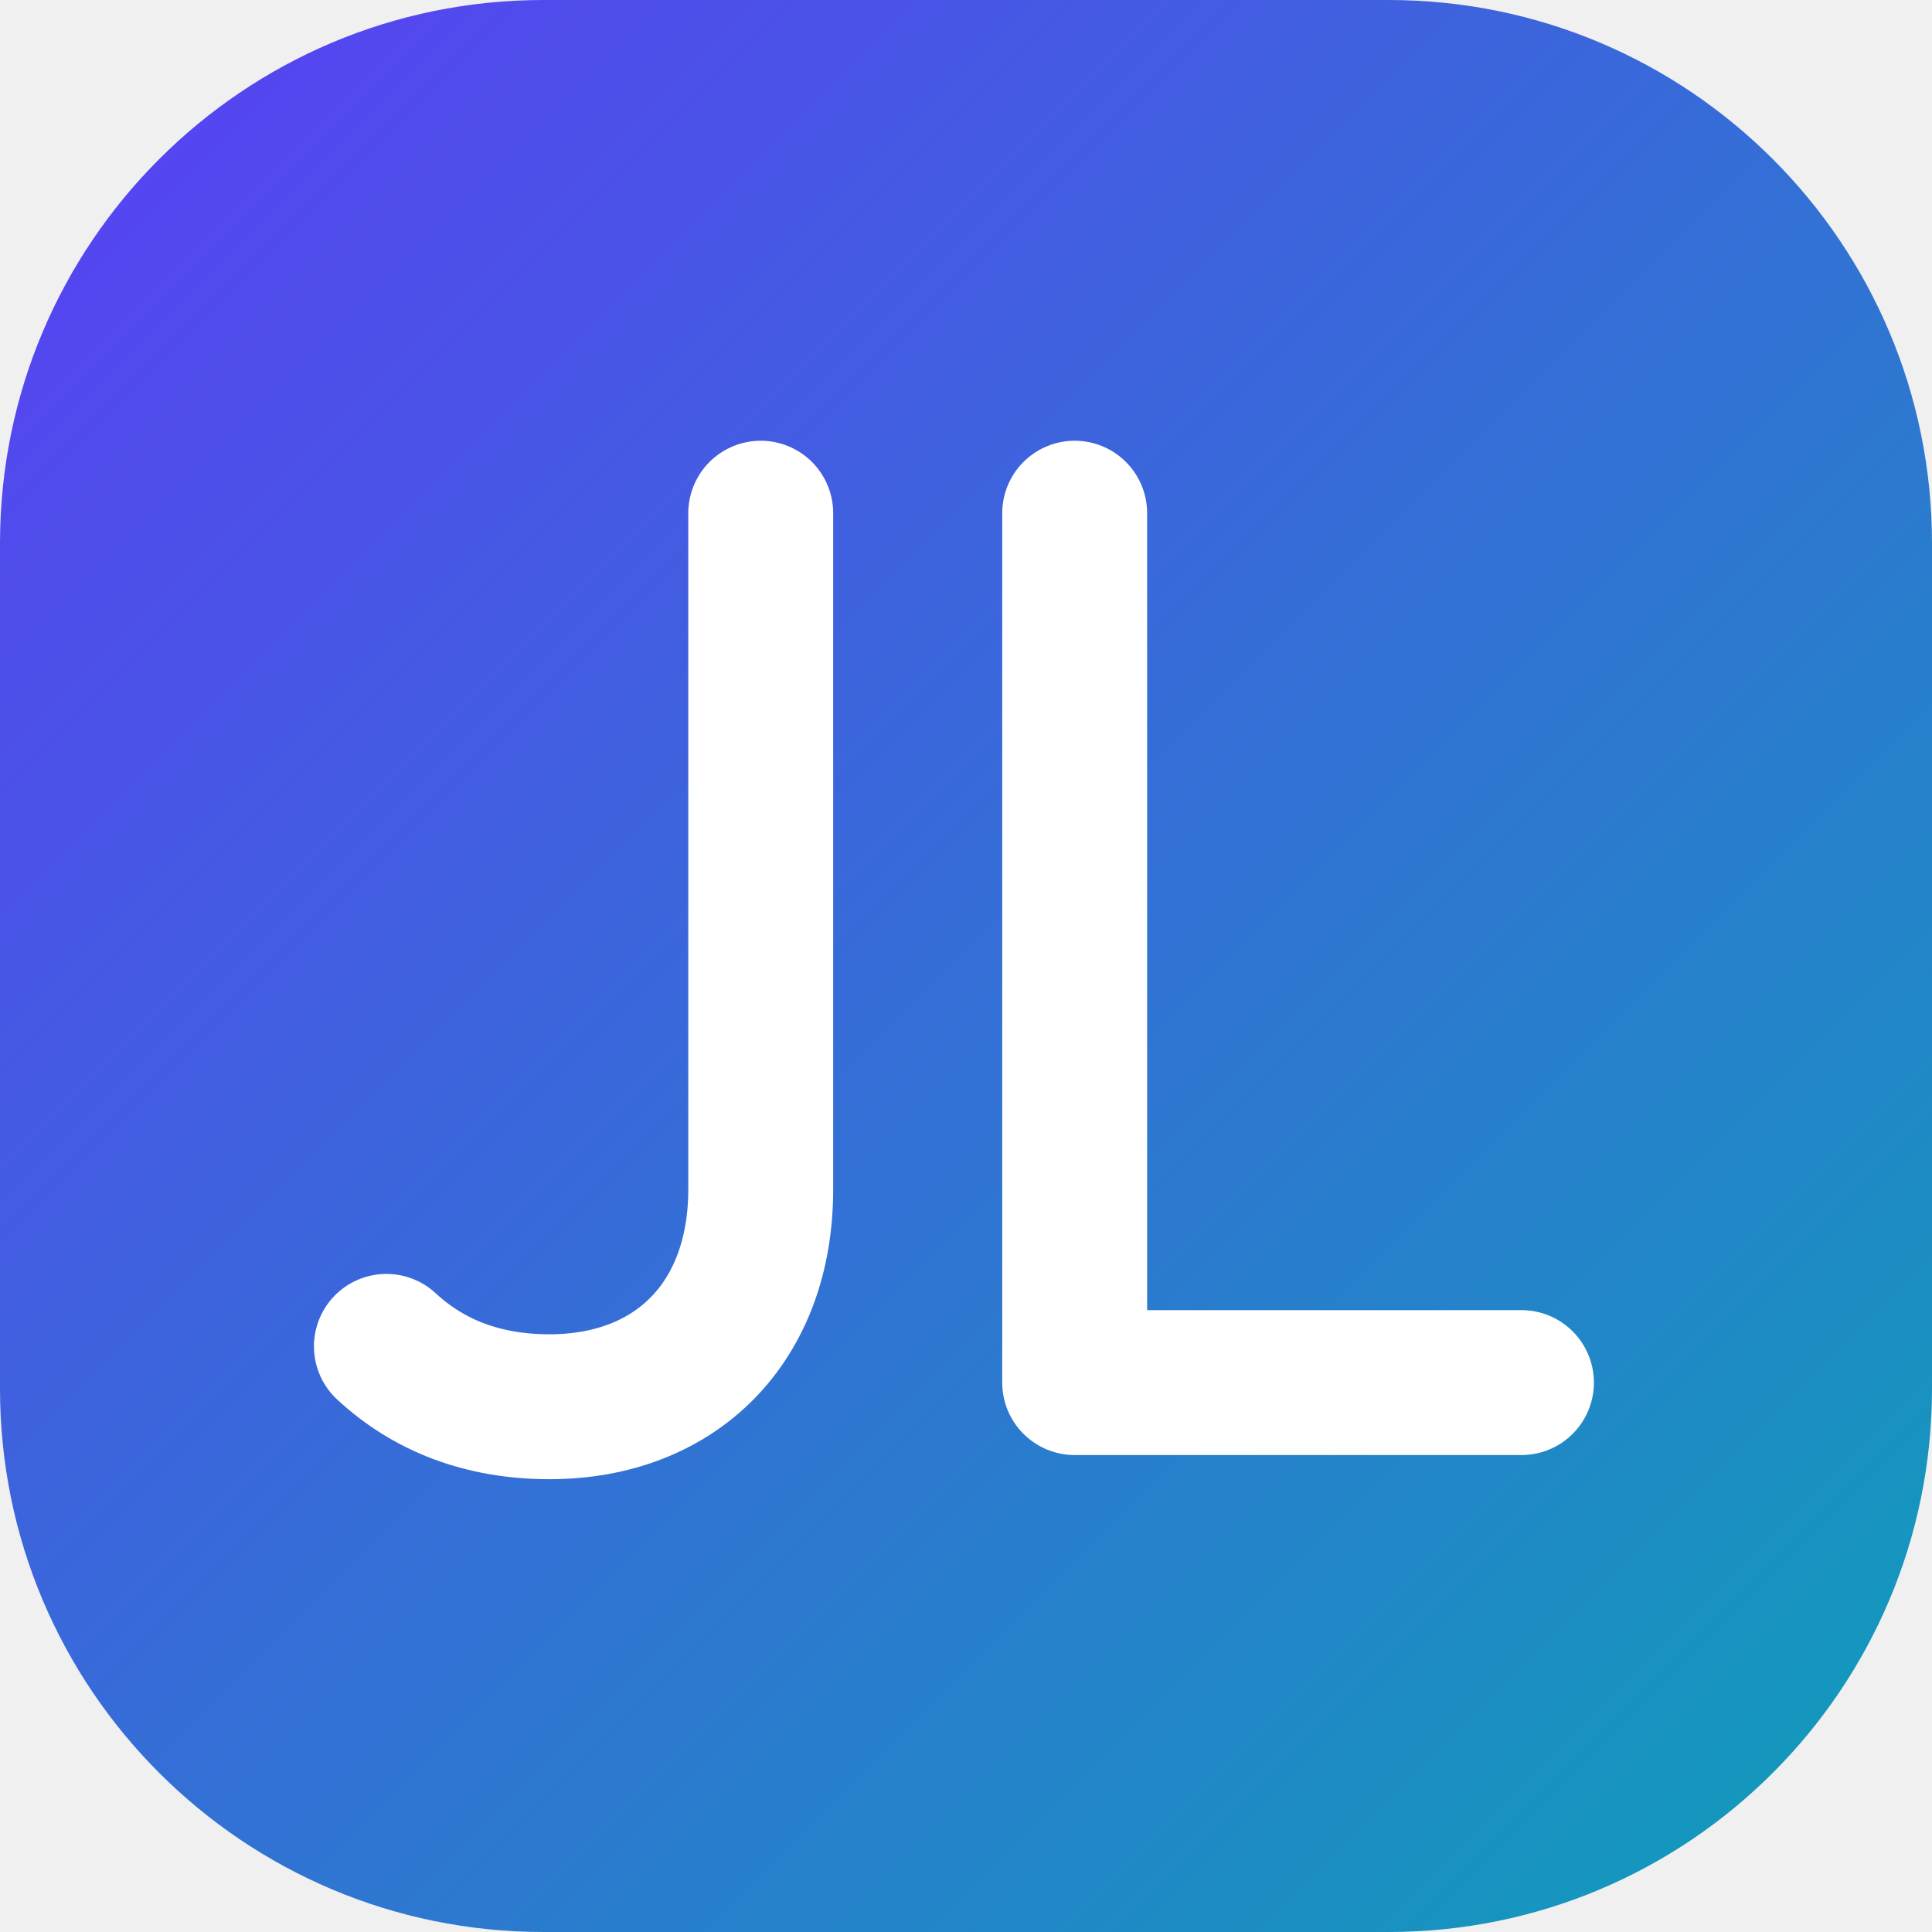
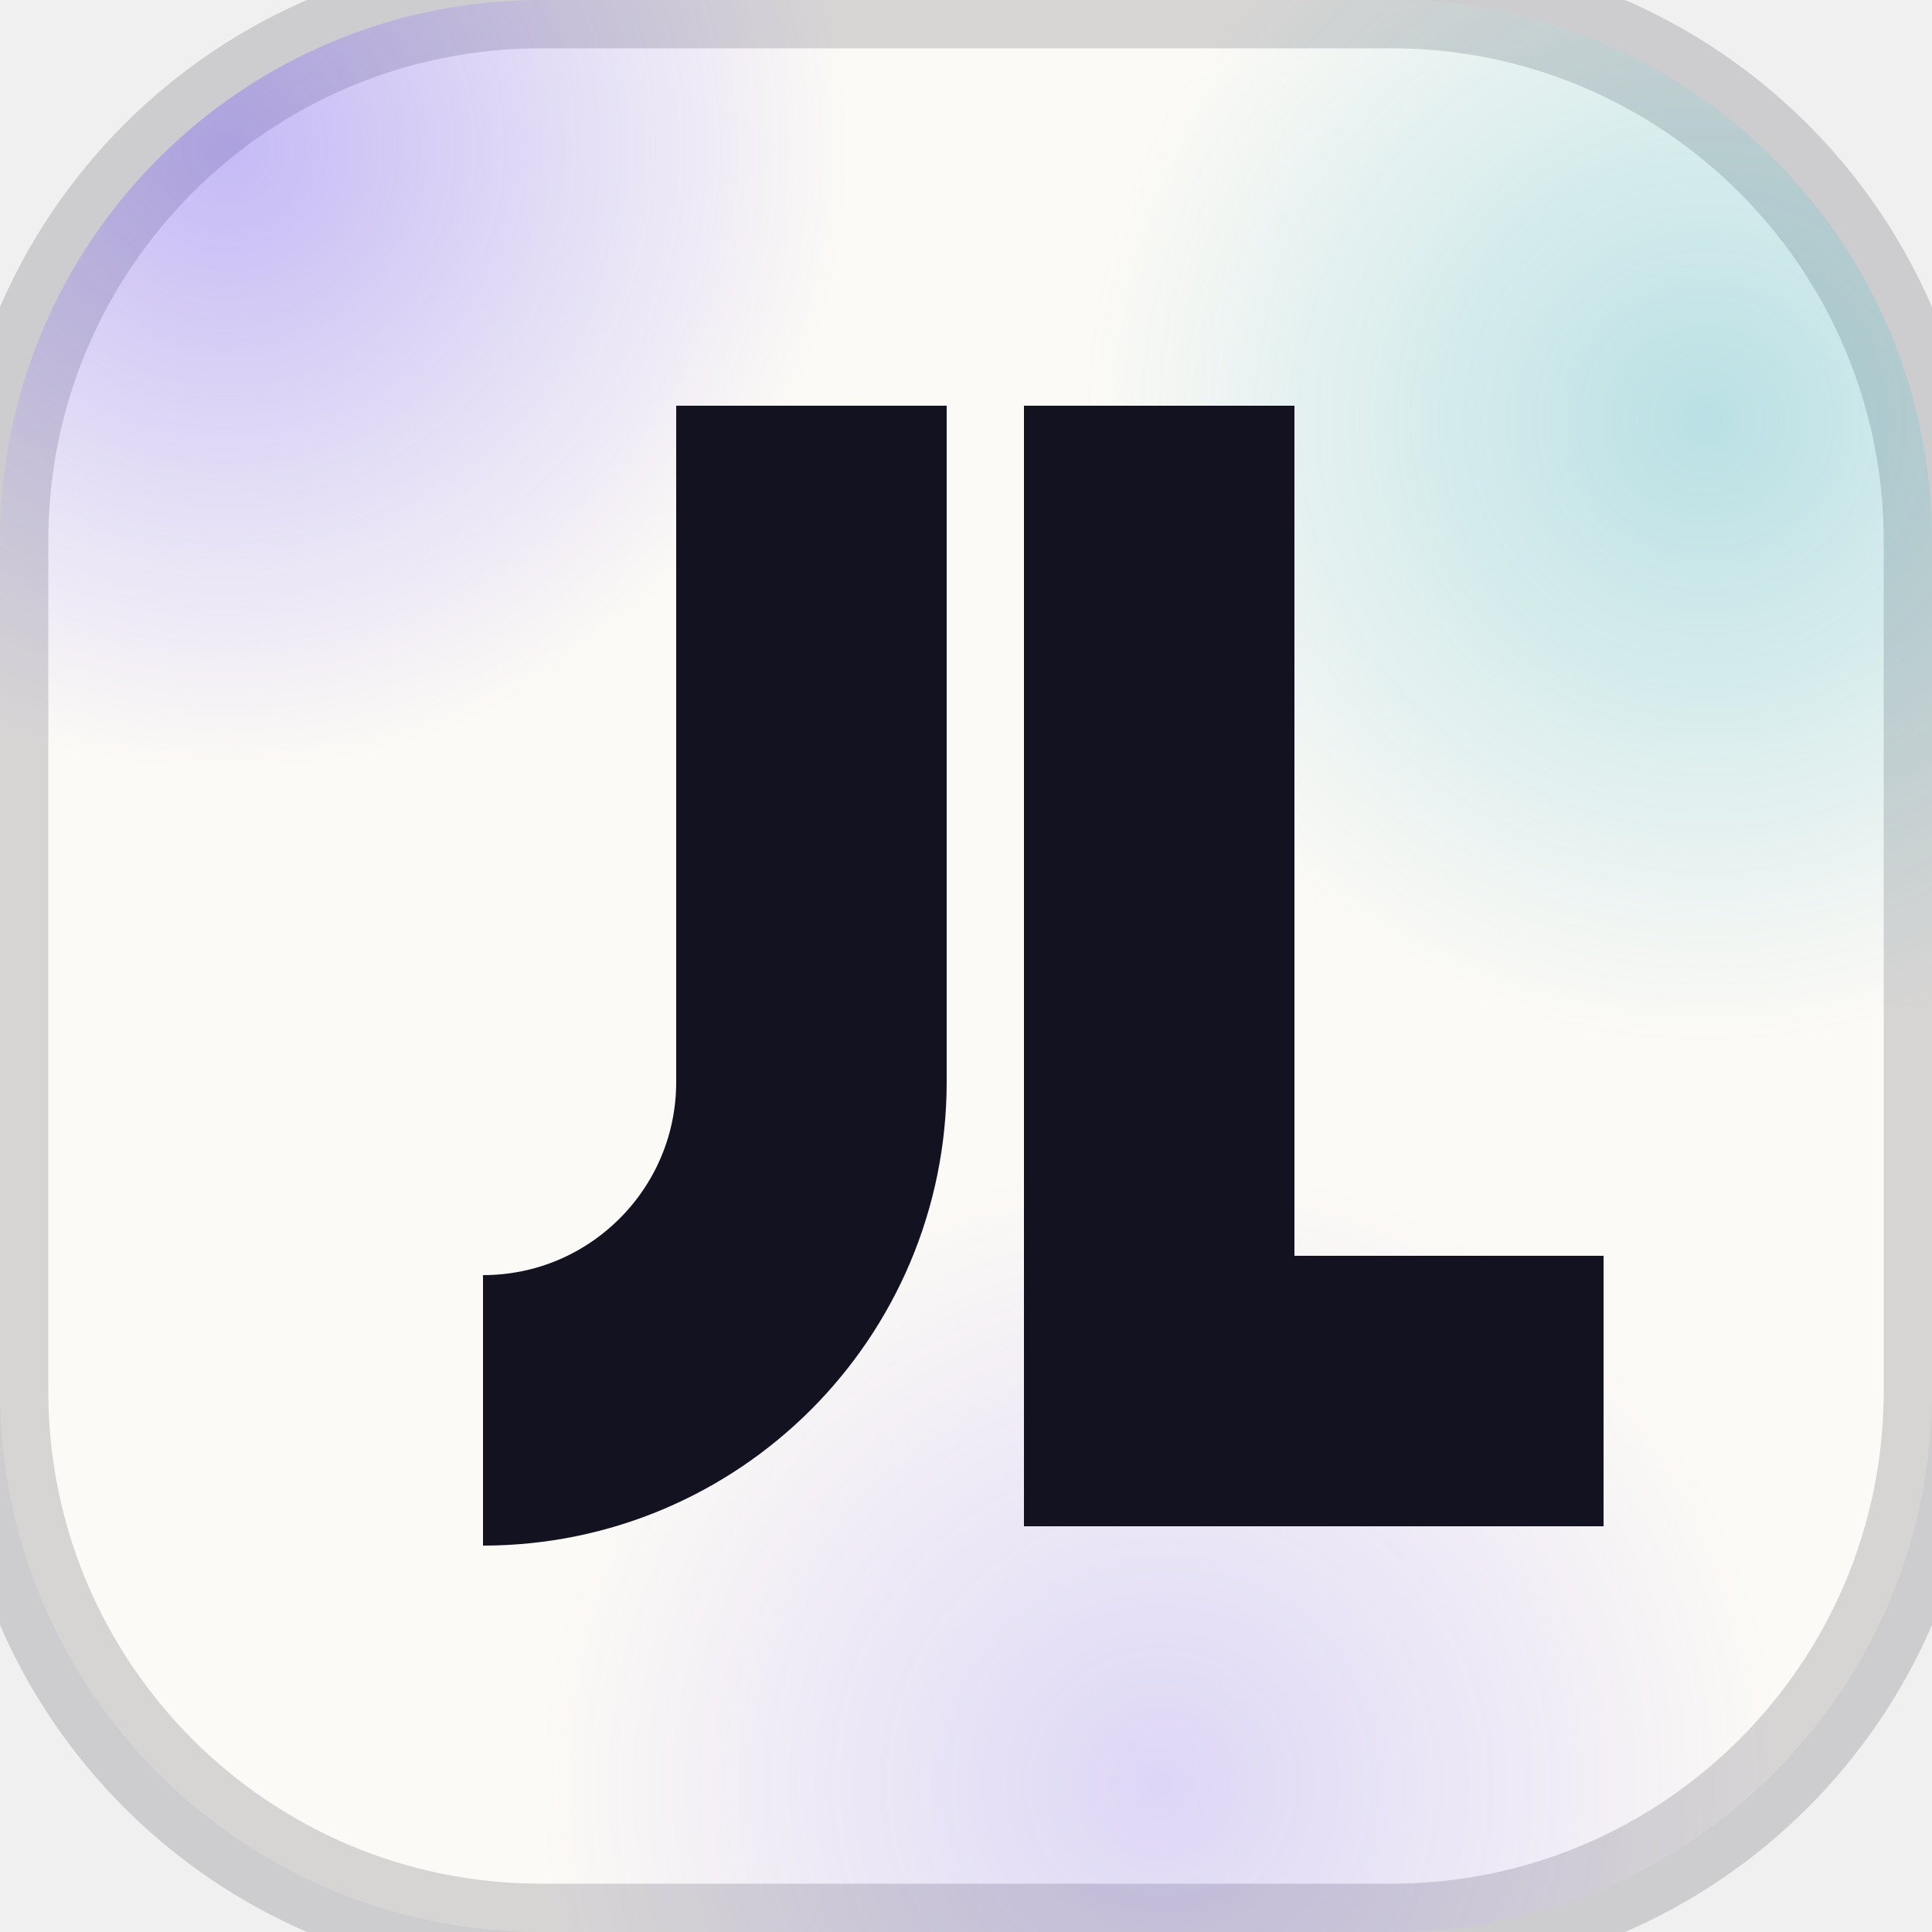
- <svg xmlns="http://www.w3.org/2000/svg" viewBox="0 0 32 32">
+ <svg xmlns="http://www.w3.org/2000/svg" viewBox="0 0 100 100">
  <defs>
-     <linearGradient id="jl-grad" x1="0" y1="0" x2="1" y2="1">
-       <stop offset="0%" stop-color="#5b3df5" />
-       <stop offset="100%" stop-color="#0e9fb8" />
-     </linearGradient>
+     <radialGradient id="jl-a" cx="12%" cy="8%" r="32%">
+       <stop offset="0" stop-color="#5b3df5" stop-opacity=".34" />
+       <stop offset="1" stop-color="#5b3df5" stop-opacity="0" />
+     </radialGradient>
+     <radialGradient id="jl-b" cx="88%" cy="22%" r="32%">
+       <stop offset="0" stop-color="#0e9fb8" stop-opacity=".28" />
+       <stop offset="1" stop-color="#0e9fb8" stop-opacity="0" />
+     </radialGradient>
+     <radialGradient id="jl-c" cx="60%" cy="92%" r="32%">
+       <stop offset="0" stop-color="#5b3df5" stop-opacity=".19" />
+       <stop offset="1" stop-color="#5b3df5" stop-opacity="0" />
+     </radialGradient>
  </defs>
-   <rect width="32" height="32" rx="9" fill="url(#jl-grad)" />
-   <path d="M12.6 8.5v11.2c0 2.2-1.4 3.6-3.5 3.6-1.1 0-2-.35-2.7-1" fill="none" stroke="#fff" stroke-width="2.4" stroke-linecap="round" />
-   <path d="M17.8 8.5v14.4h7.4" fill="none" stroke="#fff" stroke-width="2.4" stroke-linecap="round" stroke-linejoin="round" />
+   <rect width="100" height="100" rx="28" fill="#fcfaf6" stroke="#131220" stroke-opacity=".16" stroke-width="5" />
+   <rect width="100" height="100" rx="28" fill="url(#jl-a)" />
+   <rect width="100" height="100" rx="28" fill="url(#jl-b)" />
+   <rect width="100" height="100" rx="28" fill="url(#jl-c)" />
+   <g fill="none" stroke="#131220" stroke-width="14" stroke-linecap="butt" stroke-linejoin="miter">
+     <path d="M42 21V56A17 17 0 0 1 25 73" />
+     <path d="M60 21V72H83" />
+   </g>
</svg>
